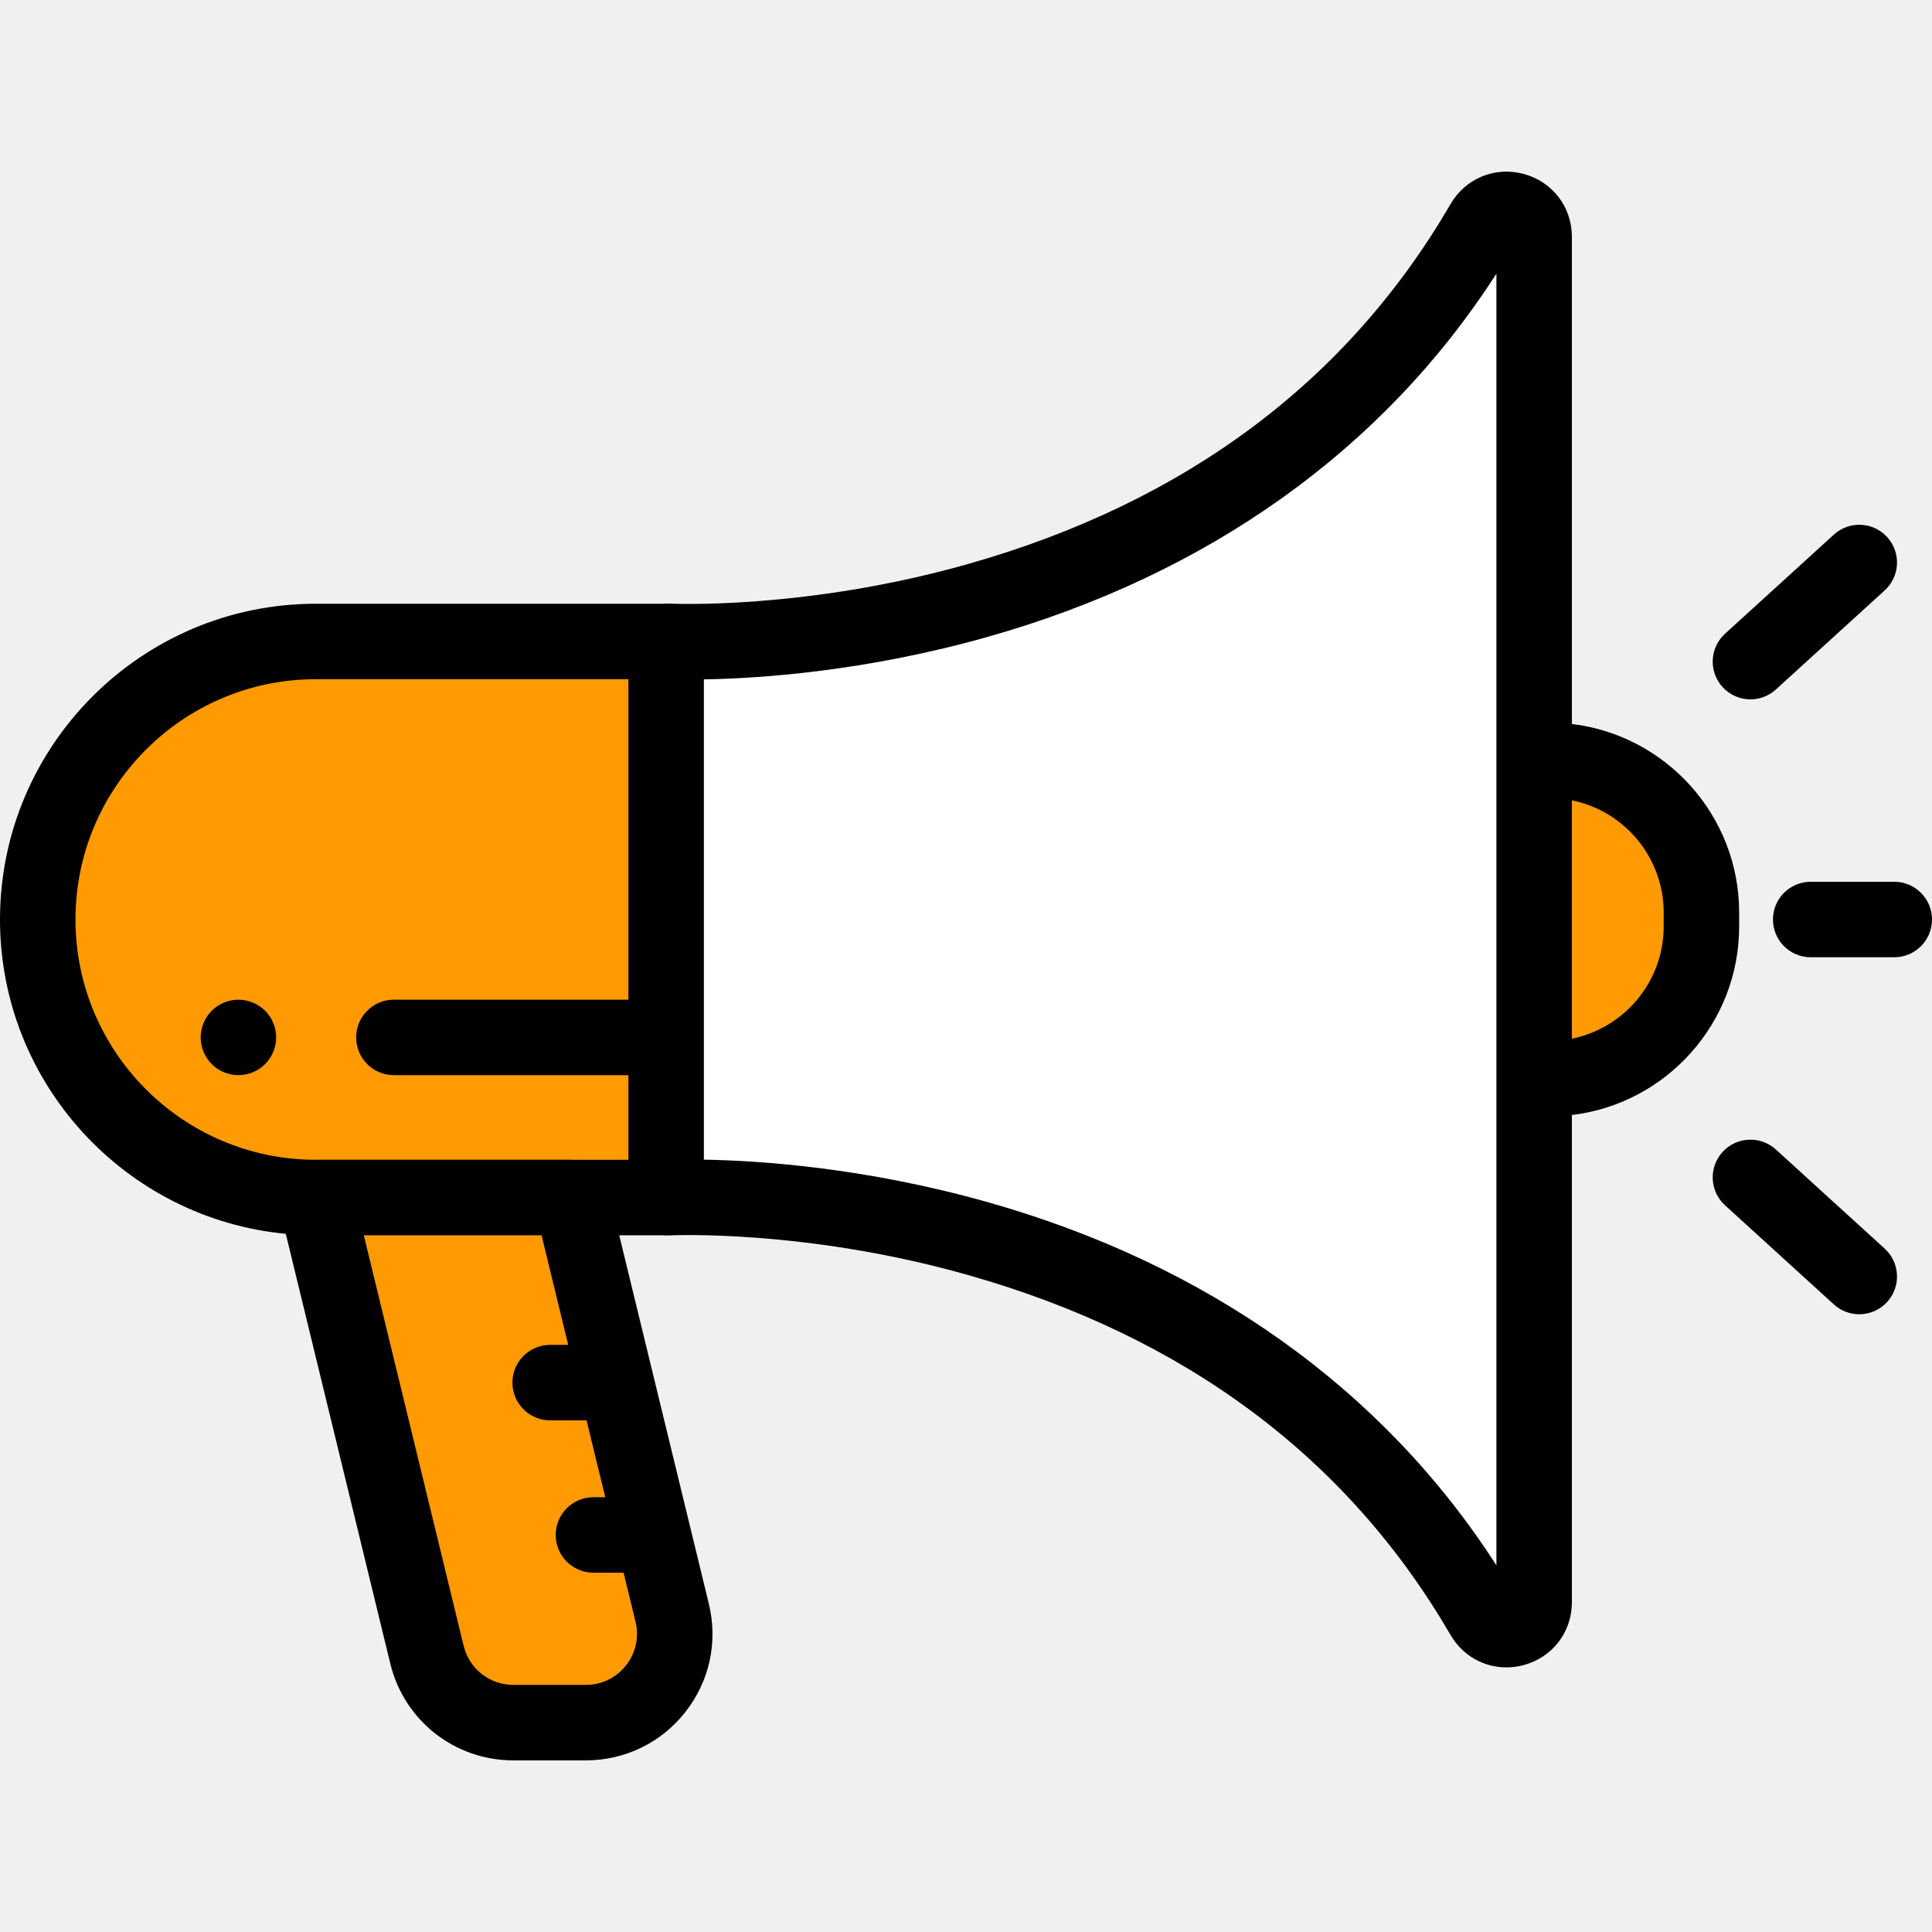
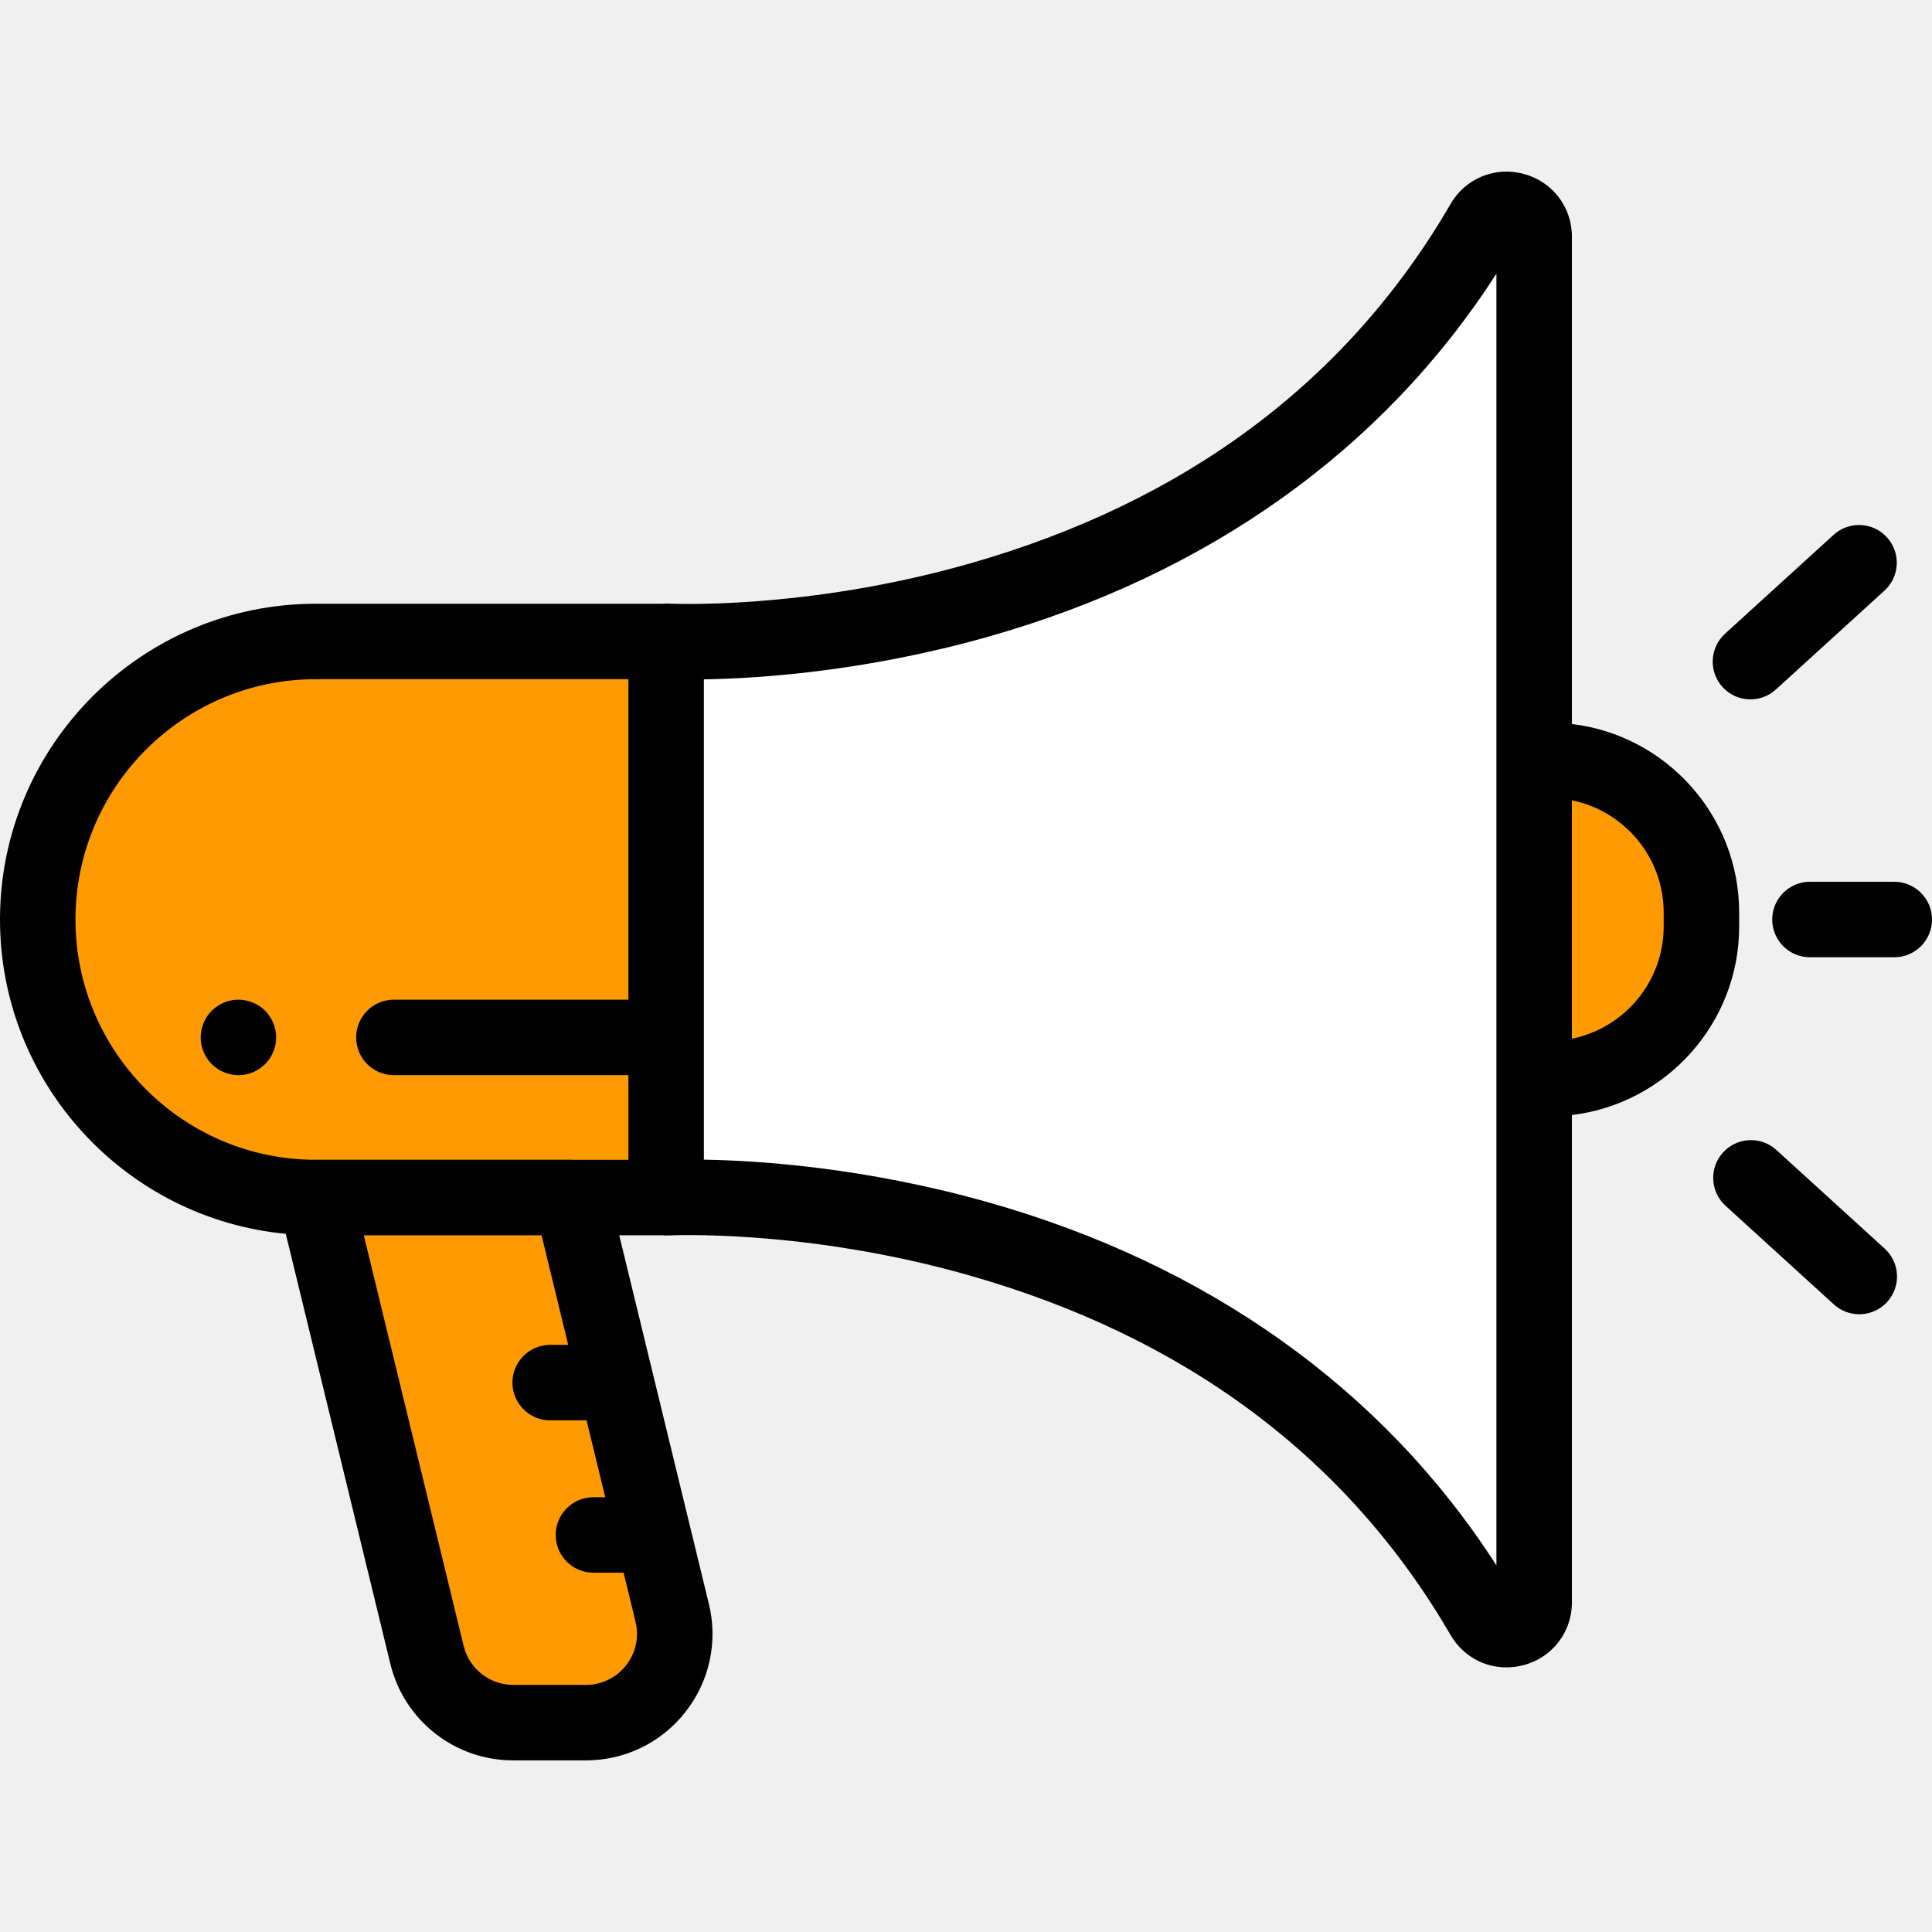
- <svg xmlns="http://www.w3.org/2000/svg" width="140" height="140" viewBox="0 0 140 140" fill="none">
-   <path d="M22.882 86.779H22.883L22.882 86.772H41.391L41.393 86.779H48.271V46.484H22.882C11.755 46.484 2.734 55.504 2.734 66.631C2.734 77.759 11.755 86.779 22.882 86.779Z" fill="#FF9A02" />
-   <path d="M48.271 86.796C48.271 86.796 88.532 84.511 107.475 117.099C108.492 118.85 111.17 118.128 111.17 116.103V78.167V55.096V17.159C111.17 15.134 108.492 14.412 107.475 16.163C88.532 48.751 48.271 46.466 48.271 46.466V46.483V86.778V86.796Z" fill="white" />
-   <path d="M112.258 78.167C118.352 78.167 123.291 73.227 123.291 67.134V66.129C123.291 60.035 118.352 55.096 112.258 55.096H111.17V78.167H112.258Z" fill="#FF9A02" />
-   <path d="M22.882 86.772L22.883 86.779L30.941 119.912C31.642 122.798 34.227 124.829 37.197 124.829H42.455C46.626 124.829 49.696 120.923 48.71 116.869L41.393 86.779L41.391 86.773L22.882 86.772Z" fill="#FF9A02" />
-   <path d="M48.426 43.737C48.282 43.728 48.139 43.735 47.997 43.75H22.882C10.265 43.75 0 54.014 0 66.631C0 78.515 9.107 88.309 20.709 89.407L28.284 120.558C29.287 124.682 32.952 127.563 37.197 127.563H42.455C45.287 127.563 47.916 126.286 49.666 124.058C51.417 121.831 52.036 118.975 51.367 116.223L44.872 89.513H47.993C48.135 89.527 48.278 89.534 48.423 89.526C48.521 89.521 58.322 89.031 70.2 92.408C85.907 96.874 97.653 105.644 105.111 118.473C105.978 119.966 107.512 120.826 109.157 120.826C109.572 120.826 109.995 120.771 110.416 120.657C112.503 120.095 113.905 118.265 113.905 116.103V80.799C120.723 79.983 126.026 74.168 126.026 67.134V66.129C126.026 59.095 120.723 53.28 113.905 52.463V17.16C113.905 14.998 112.503 13.168 110.416 12.605C108.329 12.043 106.197 12.921 105.111 14.789C97.654 27.619 85.908 36.389 70.2 40.855C58.322 44.232 48.52 43.742 48.426 43.737ZM45.366 120.679C44.66 121.579 43.598 122.094 42.455 122.094H37.197C35.483 122.094 34.003 120.931 33.598 119.266L26.362 89.513H39.244L41.175 97.455H39.868C38.358 97.455 37.134 98.679 37.134 100.19C37.134 101.7 38.358 102.924 39.868 102.924H42.505L43.859 108.494H43.002C41.492 108.494 40.268 109.718 40.268 111.228C40.268 112.738 41.492 113.963 43.002 113.963H45.189L46.053 117.515C46.324 118.627 46.073 119.78 45.366 120.679ZM41.542 84.044C41.492 84.042 41.442 84.038 41.391 84.038H22.882C22.856 84.038 22.83 84.042 22.804 84.043C13.239 84 5.469 76.207 5.469 66.631C5.469 57.03 13.28 49.218 22.882 49.218H45.536V72.441H28.543C27.033 72.441 25.809 73.665 25.809 75.175C25.809 76.685 27.033 77.91 28.543 77.91H45.536V84.044H41.542ZM120.557 66.129V67.134C120.557 71.146 117.695 74.503 113.904 75.268V57.994C117.695 58.76 120.557 62.116 120.557 66.129ZM51.005 49.23C54.98 49.165 62.642 48.666 71.511 46.167C87.53 41.654 100.241 32.575 108.436 19.831V55.096V78.167V113.432C100.241 100.688 87.531 91.608 71.511 87.095C62.641 84.597 54.979 84.098 51.005 84.033V75.175V49.23Z" fill="black" />
-   <path d="M136.572 42.783C137.688 41.766 137.769 40.037 136.752 38.92C135.735 37.803 134.006 37.723 132.889 38.739L125.003 45.922C123.886 46.939 123.805 48.668 124.822 49.785C125.362 50.377 126.102 50.678 126.845 50.678C127.502 50.678 128.161 50.443 128.685 49.965L136.572 42.783Z" fill="black" />
-   <path d="M134.73 95.236C135.472 95.236 136.213 94.935 136.752 94.343C137.769 93.226 137.688 91.497 136.572 90.48L128.685 83.297C127.568 82.281 125.839 82.361 124.822 83.478C123.805 84.594 123.886 86.324 125.003 87.341L132.889 94.523C133.414 95.001 134.073 95.236 134.73 95.236Z" fill="black" />
-   <path d="M137.266 63.897H131.21C129.7 63.897 128.475 65.121 128.475 66.631C128.475 68.141 129.7 69.366 131.21 69.366H137.266C138.776 69.366 140 68.141 140 66.631C140 65.121 138.776 63.897 137.266 63.897Z" fill="black" />
-   <path d="M19.802 74.13C19.734 73.963 19.649 73.805 19.551 73.657C19.45 73.506 19.337 73.367 19.212 73.241C19.083 73.115 18.944 73.001 18.793 72.902C18.646 72.804 18.487 72.719 18.323 72.651C18.156 72.582 17.984 72.53 17.812 72.495C17.459 72.424 17.095 72.424 16.743 72.495C16.568 72.53 16.395 72.582 16.231 72.651C16.067 72.719 15.906 72.804 15.758 72.902C15.608 73.001 15.468 73.115 15.343 73.241C15.217 73.367 15.102 73.506 15.004 73.657C14.905 73.805 14.82 73.963 14.752 74.13C14.684 74.294 14.632 74.466 14.596 74.641C14.56 74.816 14.541 74.997 14.541 75.174C14.541 75.352 14.56 75.533 14.596 75.71C14.632 75.883 14.684 76.055 14.752 76.222C14.82 76.386 14.905 76.544 15.004 76.692C15.102 76.842 15.217 76.982 15.343 77.108C15.468 77.233 15.608 77.348 15.758 77.449C15.906 77.548 16.067 77.633 16.231 77.701C16.395 77.769 16.568 77.821 16.743 77.857C16.92 77.892 17.098 77.909 17.276 77.909C17.456 77.909 17.634 77.892 17.812 77.857C17.987 77.821 18.156 77.769 18.323 77.701C18.487 77.633 18.646 77.548 18.793 77.449C18.944 77.348 19.083 77.233 19.212 77.108C19.337 76.982 19.45 76.842 19.551 76.692C19.649 76.544 19.734 76.386 19.802 76.222C19.871 76.055 19.923 75.883 19.958 75.71C19.994 75.533 20.01 75.352 20.01 75.174C20.01 74.997 19.994 74.816 19.958 74.641C19.923 74.466 19.871 74.294 19.802 74.13Z" fill="black" />
+ <svg xmlns="http://www.w3.org/2000/svg" width="140" height="140" fill="none">
+   <path d="M22.882 86.779h.001l-.001-.007h18.51l.001.007h6.878V46.484h-25.39c-11.126 0-20.147 9.02-20.147 20.147 0 11.128 9.02 20.148 20.148 20.148z" fill="#FF9A02" />
+   <path d="M48.27 86.796s40.262-2.285 59.205 30.303c1.017 1.751 3.695 1.029 3.695-.996V17.159c0-2.025-2.678-2.747-3.695-.996C88.533 48.75 48.271 46.466 48.271 46.466v40.33z" fill="#fff" />
+   <path d="M112.258 78.167c6.094 0 11.033-4.94 11.033-11.033v-1.005c0-6.094-4.939-11.033-11.033-11.033h-1.088v23.07h1.088zm-89.376 8.605l.001.007 8.058 33.133a6.438 6.438 0 006.256 4.917h5.258c4.171 0 7.241-3.906 6.255-7.96l-7.317-30.09-.002-.006h-18.51z" fill="#FF9A02" />
+   <path d="M48.426 43.737a2.72 2.72 0 00-.429.013H22.882C10.265 43.75 0 54.014 0 66.63c0 11.885 9.107 21.68 20.709 22.777l7.575 31.151a9.15 9.15 0 008.913 7.005h5.258a9.117 9.117 0 007.211-3.505 9.119 9.119 0 001.701-7.835l-6.495-26.71h3.12c.143.014.286.021.431.013.098-.005 9.899-.495 21.777 2.882 15.707 4.466 27.453 13.236 34.911 26.065.867 1.493 2.401 2.353 4.046 2.353.415 0 .838-.055 1.259-.169a4.665 4.665 0 003.489-4.554V80.799c6.818-.816 12.121-6.631 12.121-13.665v-1.005c0-7.034-5.303-12.849-12.121-13.666V17.16a4.666 4.666 0 00-3.489-4.555 4.667 4.667 0 00-5.305 2.184c-7.457 12.83-19.203 21.6-34.911 26.066-11.878 3.377-21.68 2.888-21.774 2.882zm-3.06 76.942a3.68 3.68 0 01-2.911 1.415h-5.258a3.694 3.694 0 01-3.6-2.828l-7.235-29.753h12.882l1.931 7.942h-1.307a2.734 2.734 0 100 5.469h2.637l1.354 5.57h-.857a2.734 2.734 0 100 5.469h2.187l.864 3.552a3.68 3.68 0 01-.687 3.164zm-3.824-36.635c-.05-.002-.1-.006-.15-.006h-18.51c-.026 0-.052.004-.078.005C13.24 84 5.47 76.207 5.47 66.63c0-9.601 7.811-17.413 17.413-17.413h22.654V72.44H28.543a2.734 2.734 0 100 5.469h16.993v6.134h-3.994zm79.015-17.915v1.005c0 4.012-2.862 7.369-6.653 8.134V57.994c3.791.766 6.653 4.122 6.653 8.135zm-69.552-16.9c3.975-.064 11.636-.563 20.506-3.062 16.02-4.513 28.73-13.592 36.925-26.336v93.601c-8.195-12.744-20.905-21.824-36.925-26.337-8.87-2.498-16.532-2.997-20.506-3.062V49.23zm85.567-6.446a2.735 2.735 0 00-3.683-4.044l-7.886 7.183a2.734 2.734 0 103.682 4.044l7.887-7.183zm-1.842 52.453a2.735 2.735 0 001.842-4.756l-7.887-7.183a2.735 2.735 0 00-3.682 4.044l7.886 7.182a2.727 2.727 0 001.841.713zm2.536-31.339h-6.056a2.735 2.735 0 100 5.469h6.056a2.734 2.734 0 000-5.469z" fill="#000" />
+   <path d="M19.802 74.13a2.699 2.699 0 00-1.009-1.228 2.767 2.767 0 00-.981-.407 2.706 2.706 0 00-1.58.156 2.792 2.792 0 00-.89.59 2.699 2.699 0 00-.59.889 2.753 2.753 0 00-.21 1.044 2.739 2.739 0 00.462 1.518c.098.15.213.29.339.416a2.8 2.8 0 00.415.341 2.806 2.806 0 00.985.408 2.713 2.713 0 002.05-.407c.15-.102.29-.217.419-.342a2.777 2.777 0 00.746-1.398 2.742 2.742 0 00-.156-1.58z" fill="#000" />
</svg>
